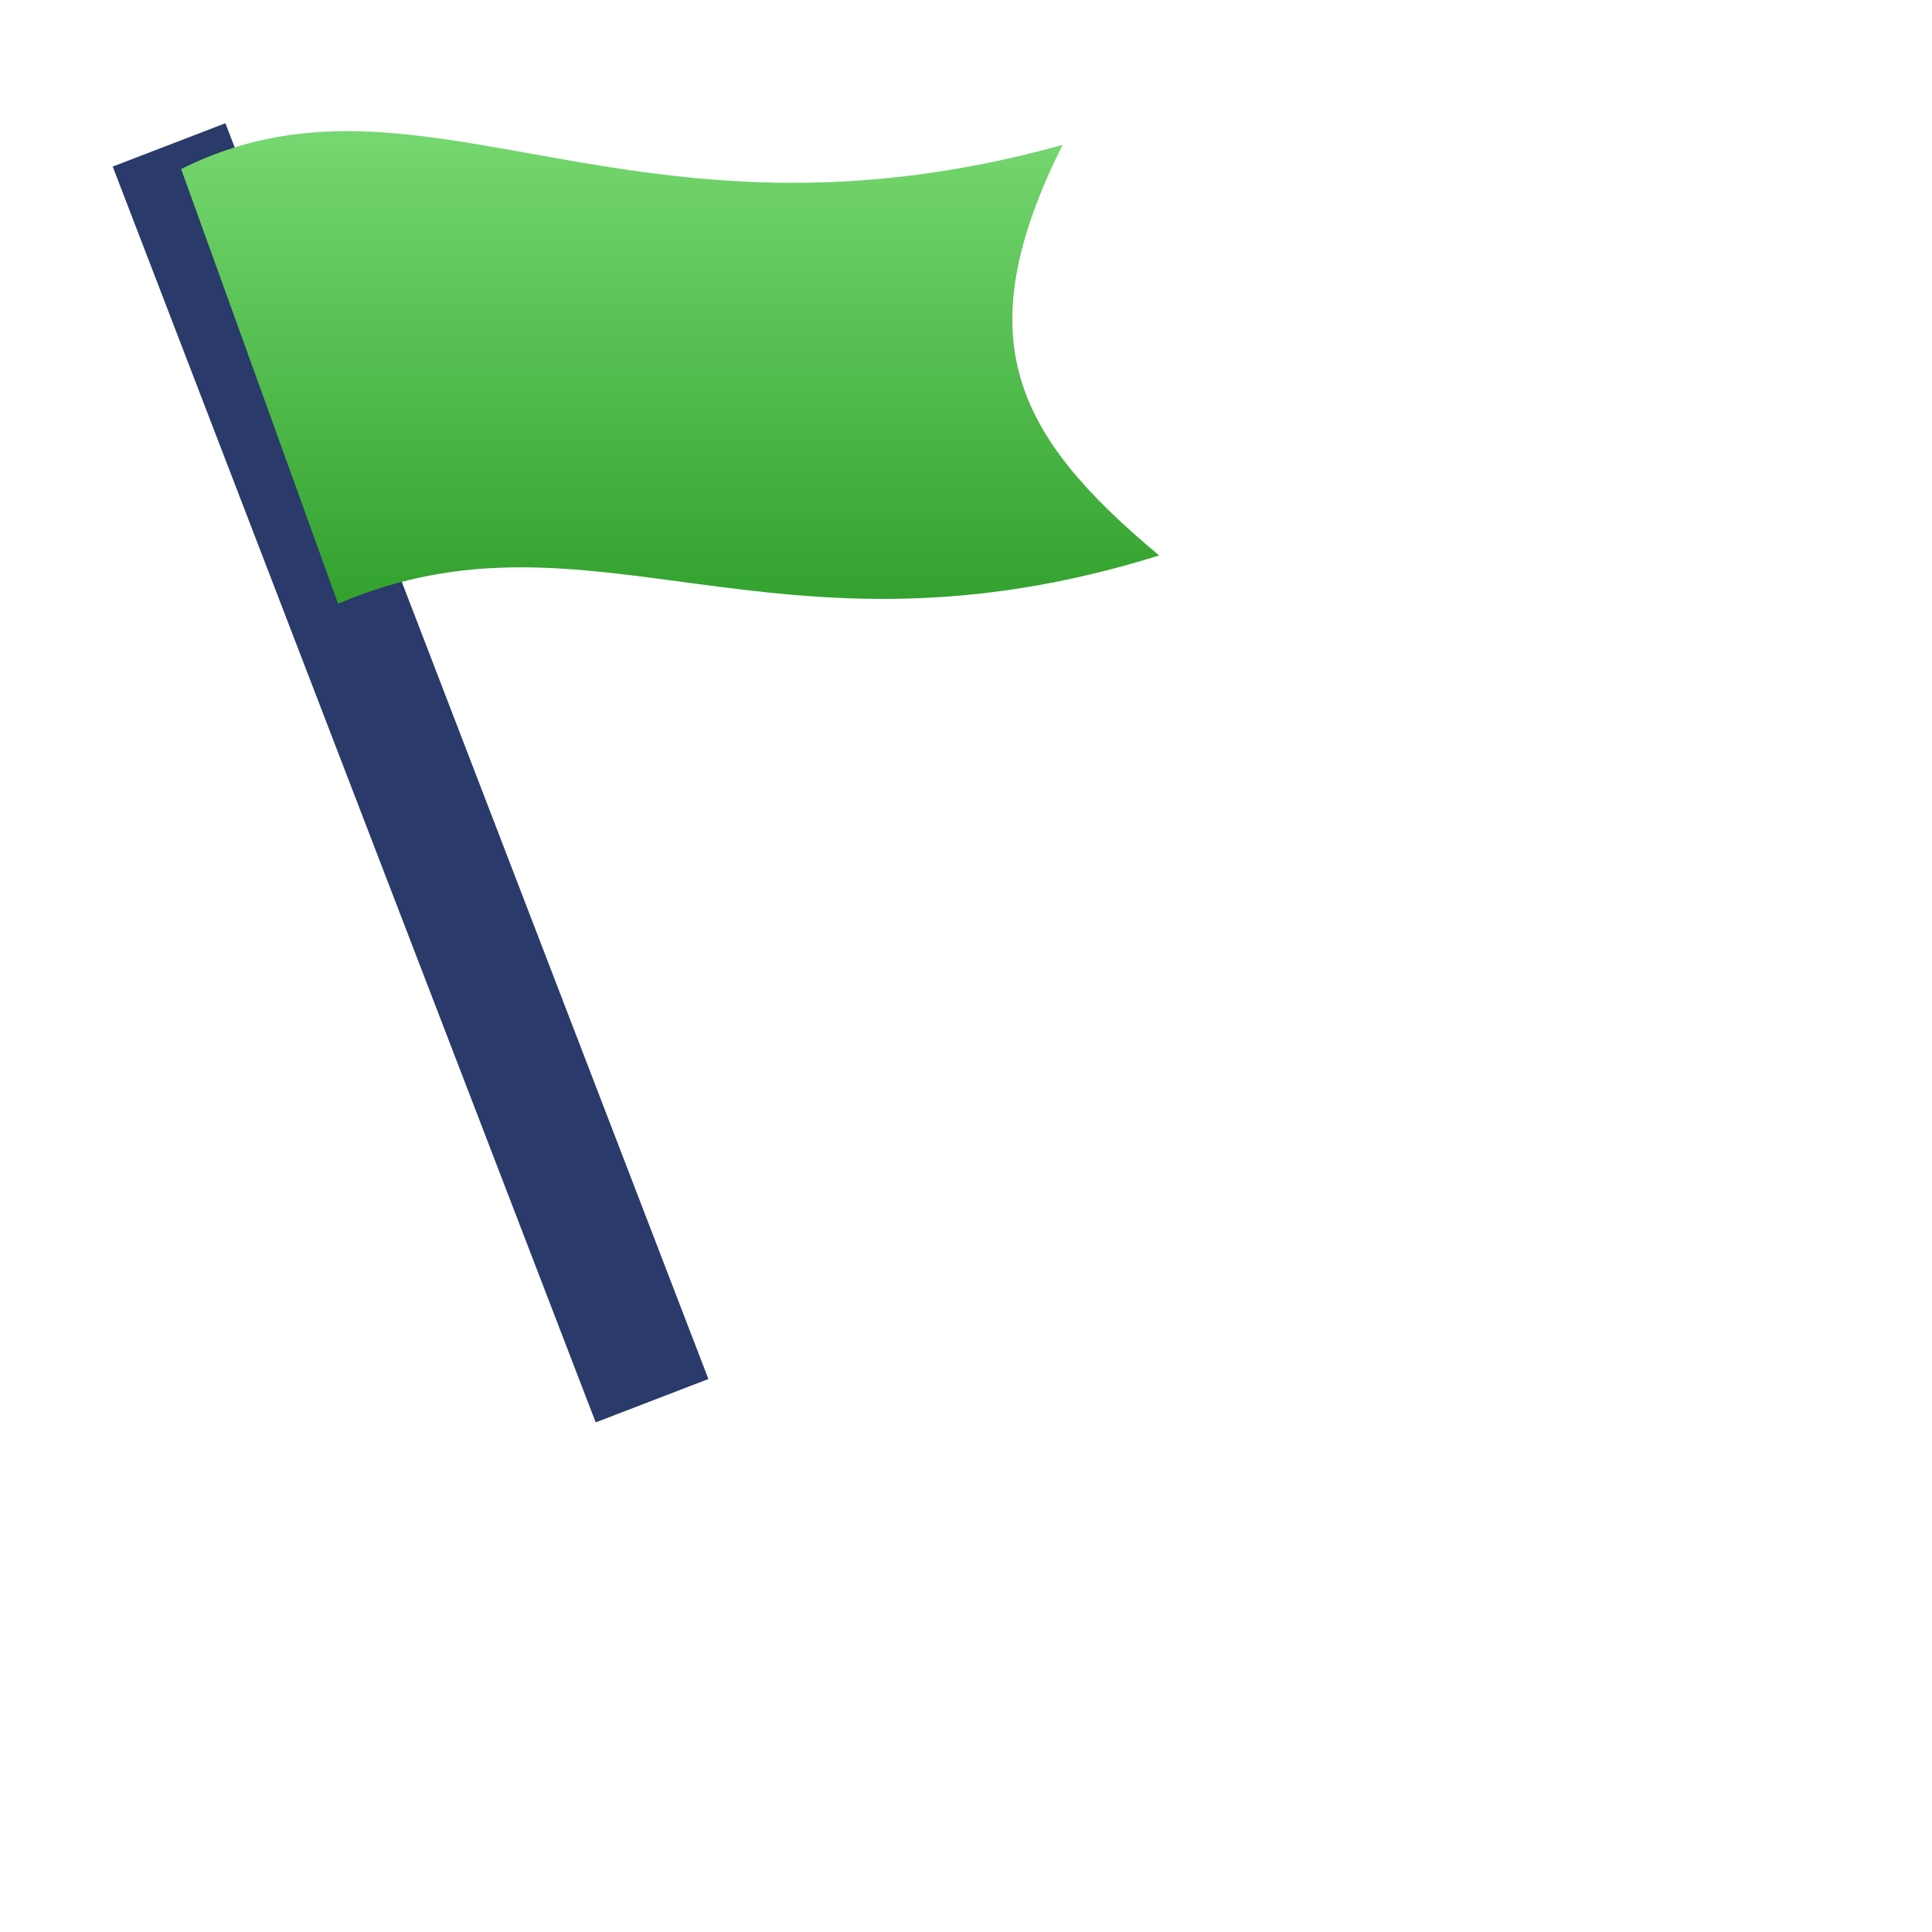
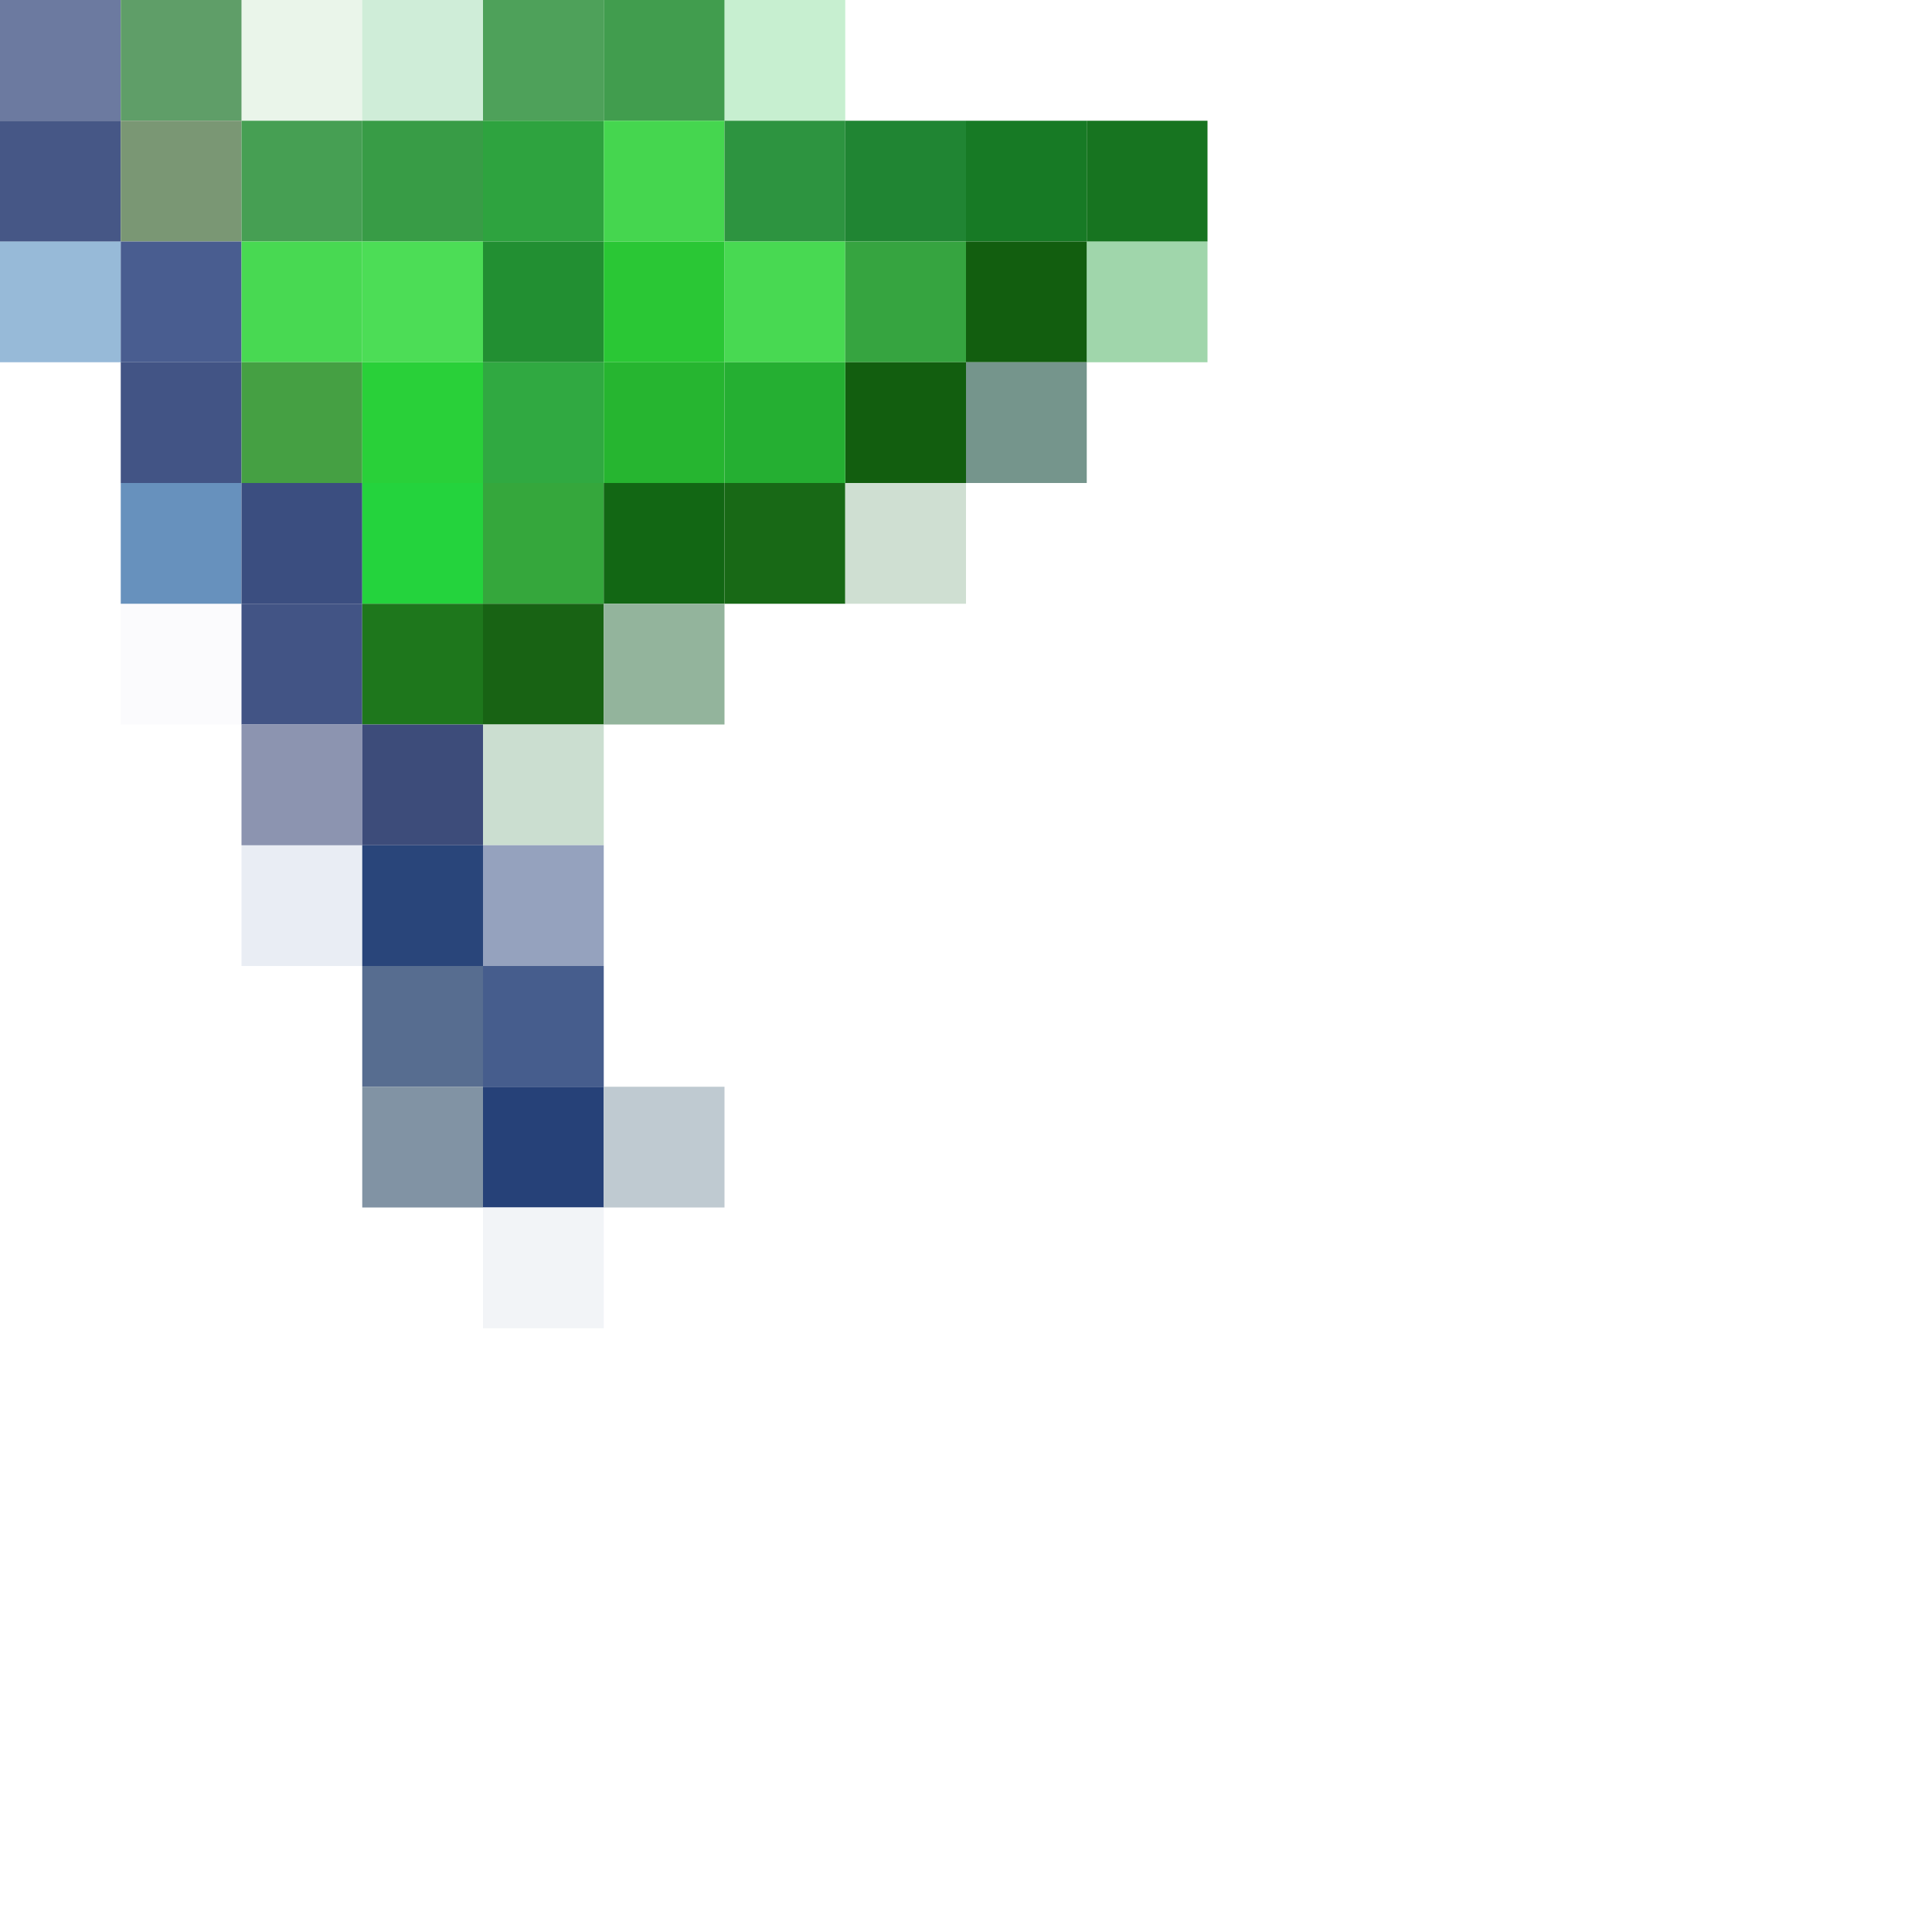
<svg xmlns="http://www.w3.org/2000/svg" viewBox="0 0 16 16">
-   <defs>
-     <linearGradient id="g0" x1="0" y1="0.5" x2="0" y2="5.5" gradientUnits="userSpaceOnUse">
-       <stop offset="0" stop-color="#7fe07a" />
-       <stop offset="1" stop-color="#2a9a25" />
-     </linearGradient>
-   </defs>
-   <path d="M1.4 1.2L5.4 11.6" fill="none" stroke="#2a3a6a" stroke-width="1" />
-   <path d="M1.5 1.4C3.5 0.4 5.2 2.2 8.8 1.2C8 2.8 8.4 3.6 9.6 4.6C6.4 5.6 4.9 4.1 2.8 5Z" fill="url(#g0)" />
+   <path d="M0 0h1v1h-1z" fill="#6c7aa0" />
+   <path d="M1 0h1v1h-1z" fill="#5f9e68" />
+   <path d="M2 0h1v1h-1z" fill="#44a344" fill-opacity="0.11" />
+   <path d="M3 0h1v1h-1z" fill="#2cb156" fill-opacity="0.23" />
+   <path d="M4 0h1v1h-1z" fill="#4ea15a" />
+   <path d="M5 0h1v1h-1z" fill="#419d4e" />
+   <path d="M6 0h1v1h-1z" fill="#30c452" fill-opacity="0.27" />
+   <path d="M0 1h1v1h-1z" fill="#465786" />
+   <path d="M1 1h1v1h-1z" fill="#7a9774" />
+   <path d="M2 1h1v1h-1z" fill="#469f53" />
+   <path d="M3 1h1v1h-1z" fill="#389c46" />
+   <path d="M4 1h1v1h-1z" fill="#2ea33f" />
+   <path d="M5 1h1v1h-1z" fill="#45d64f" />
+   <path d="M6 1h1v1h-1z" fill="#2d9440" />
+   <path d="M7 1h1v1h-1z" fill="#208533" />
+   <path d="M8 1h1v1h-1z" fill="#177a25" />
+   <path d="M9 1h1v1h-1z" fill="#177420" />
+   <path d="M0 2h1v1h-1z" fill="#1d68a9" fill-opacity="0.46" />
+   <path d="M1 2h1v1h-1z" fill="#495d90" />
+   <path d="M2 2h1v1h-1zM6 2h1v1h-1z" fill="#48d952" />
+   <path d="M3 2h1v1h-1z" fill="#4cdd56" />
+   <path d="M4 2h1v1h-1z" fill="#228f32" />
+   <path d="M5 2h1v1h-1z" fill="#2ac735" />
+   <path d="M7 2h1v1h-1z" fill="#36a440" />
+   <path d="M8 2h1v1h-1zM7 3h1v1h-1z" fill="#125e0f" />
+   <path d="M9 2h1v1h-1z" fill="#24a13e" fill-opacity="0.43" />
+   <path d="M1 3h1v1h-1zM2 5h1v1h-1z" fill="#425485" />
+   <path d="M2 3h1v1h-1z" fill="#45a043" />
+   <path d="M3 3h1v1h-1z" fill="#29d039" />
+   <path d="M4 3h1v1h-1z" fill="#30a941" />
+   <path d="M5 3h1v1h-1z" fill="#26b530" />
+   <path d="M6 3h1v1h-1z" fill="#25af32" />
+   <path d="M8 3h1v1h-1z" fill="#75958c" />
+   <path d="M1 4h1v1h-1z" fill="#084c94" fill-opacity="0.61" />
+   <path d="M2 4h1v1h-1z" fill="#3b4e80" />
+   <path d="M3 4h1v1h-1z" fill="#24d33d" />
+   <path d="M4 4h1v1h-1z" fill="#35a73c" />
+   <path d="M5 4h1v1h-1z" fill="#126714" />
+   <path d="M6 4h1v1h-1z" fill="#186916" />
+   <path d="M7 4h1v1h-1z" fill="#cfdfd2" />
+   <path d="M1 5h1v1h-1z" fill="#5e5ec4" fill-opacity="0.02" />
+   <path d="M3 5h1v1h-1z" fill="#1e771c" />
+   <path d="M4 5h1v1h-1z" fill="#186314" />
+   <path d="M5 5h1v1h-1z" fill="#93b49c" />
+   <path d="M2 6h1v1h-1z" fill="#8c94b0" />
+   <path d="M3 6h1v1h-1z" fill="#3d4c7a" />
+   <path d="M4 6h1v1h-1z" fill="#cbded0" />
+   <path d="M2 7h1v1h-1z" fill="#49679f" fill-opacity="0.12" />
+   <path d="M3 7h1v1h-1z" fill="#29457a" />
+   <path d="M4 7h1v1h-1z" fill="#95a2be" />
+   <path d="M3 8h1v1h-1z" fill="#576d90" />
+   <path d="M4 8h1v1h-1z" fill="#465d8d" />
+   <path d="M3 9h1v1h-1z" fill="#8193a4" />
+   <path d="M4 9h1v1h-1z" fill="#264178" />
+   <path d="M5 9h1v1h-1z" fill="#bfcad1" />
+   <path d="M4 10h1v1h-1z" fill="#f2f4f7" />
</svg>
